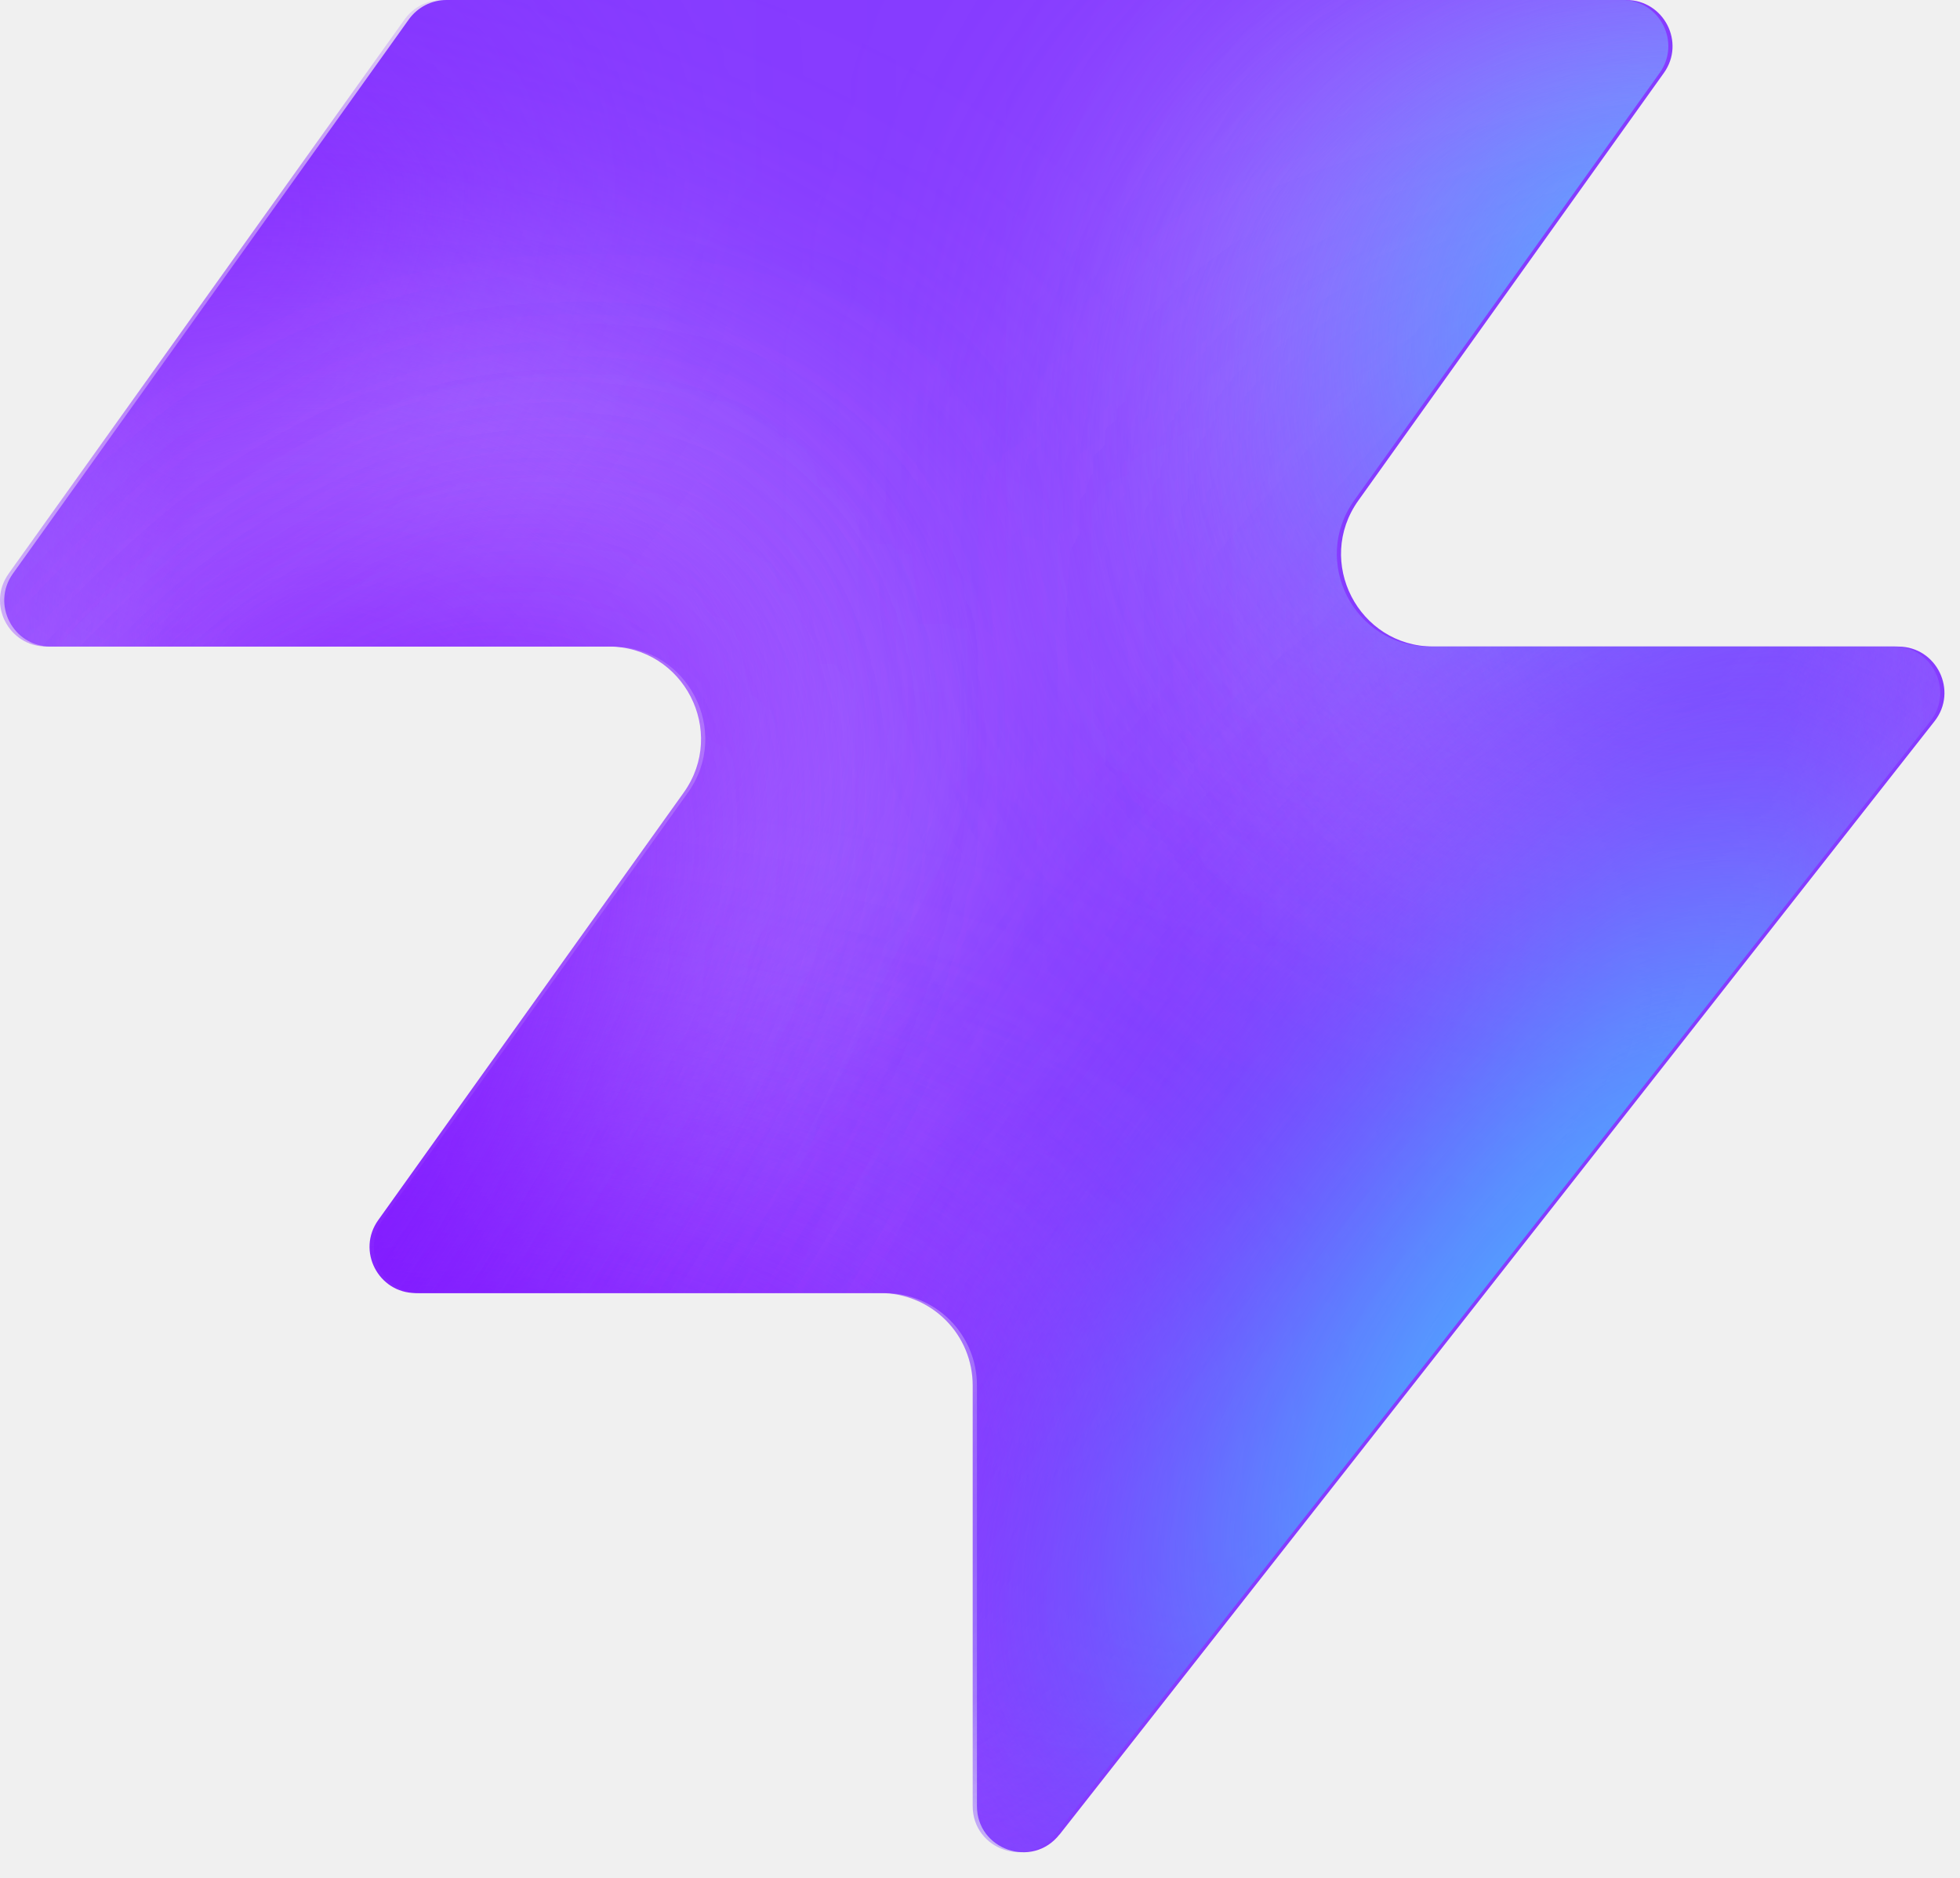
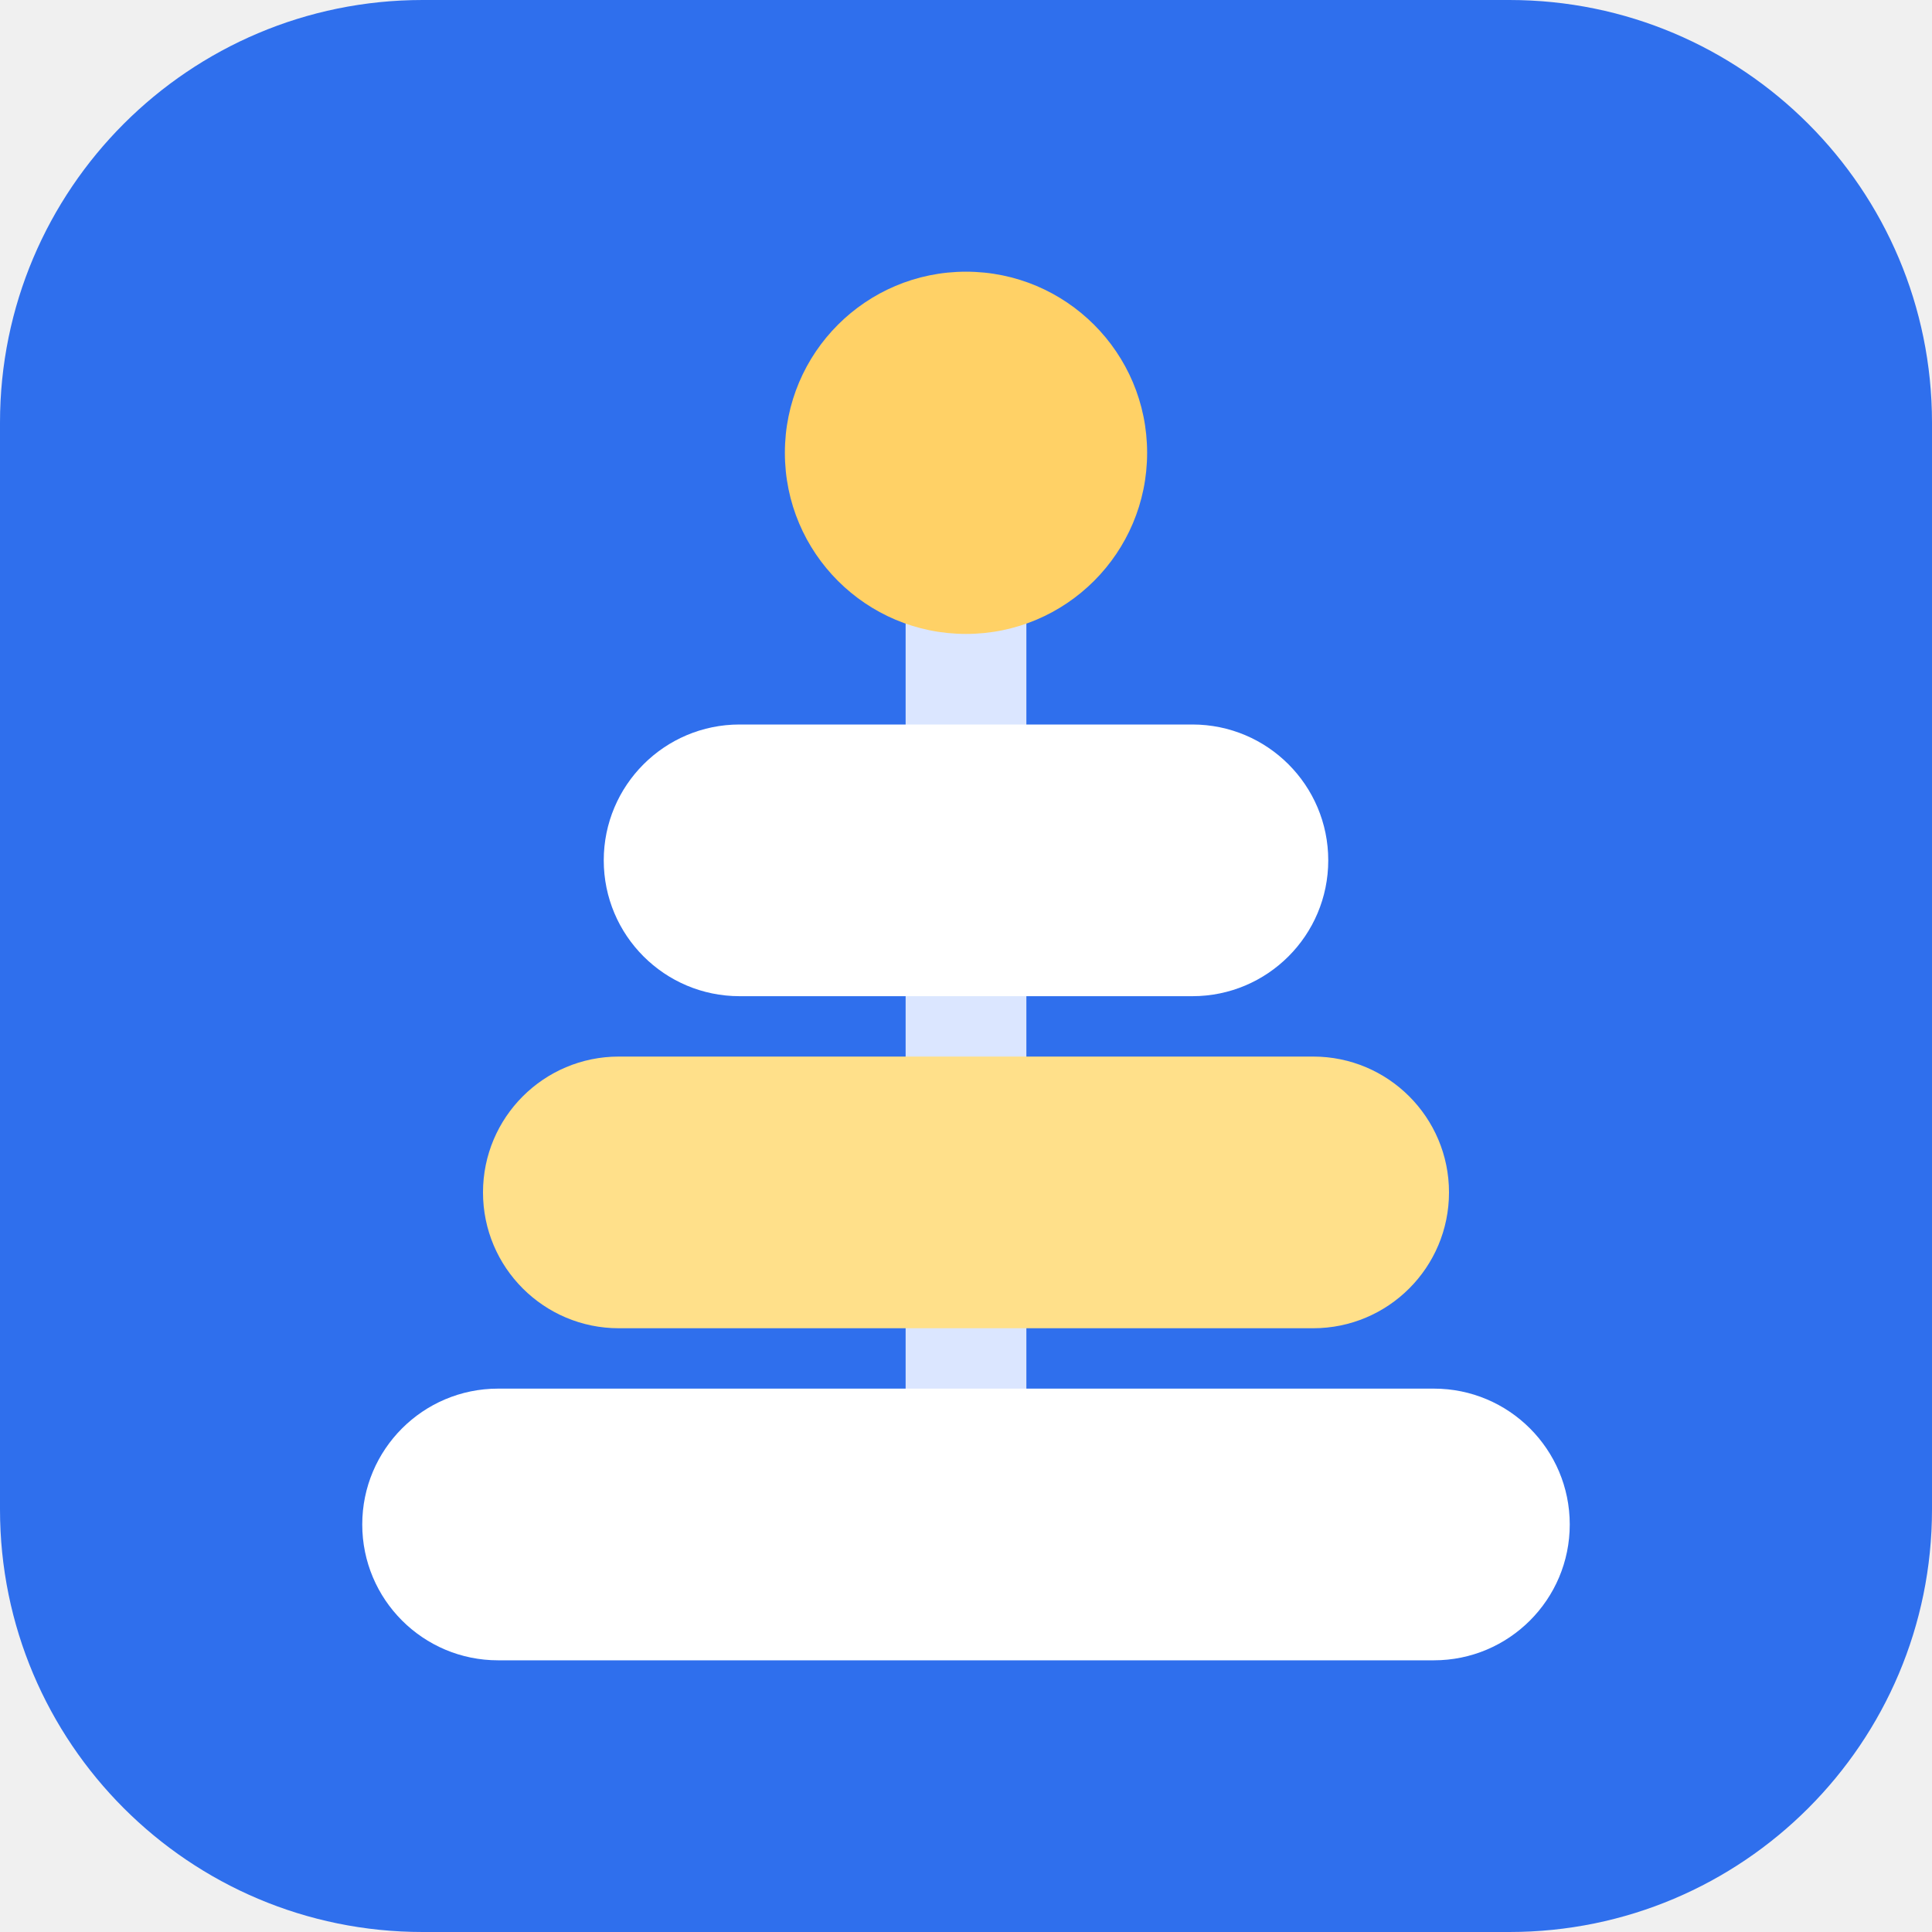
- <svg xmlns="http://www.w3.org/2000/svg" width="48" height="46" fill="none" viewBox="0 0 48 46">
-   <path fill="#863bff" d="M25.946 44.938c-.664.845-2.021.375-2.021-.698V33.937a2.26 2.26 0 0 0-2.262-2.262H10.287c-.92 0-1.456-1.04-.92-1.788l7.48-10.471c1.07-1.497 0-3.578-1.842-3.578H1.237c-.92 0-1.456-1.04-.92-1.788L10.013.474c.214-.297.556-.474.92-.474h28.894c.92 0 1.456 1.04.92 1.788l-7.48 10.471c-1.07 1.498 0 3.579 1.842 3.579h11.377c.943 0 1.473 1.088.89 1.83L25.947 44.94z" style="fill:#863bff;fill:color(display-p3 .525 .23 1);fill-opacity:1" />
-   <mask id="a" width="48" height="46" x="0" y="0" maskUnits="userSpaceOnUse" style="mask-type:alpha">
-     <path fill="#000" d="M25.842 44.938c-.664.844-2.021.375-2.021-.698V33.937a2.26 2.26 0 0 0-2.262-2.262H10.183c-.92 0-1.456-1.04-.92-1.788l7.48-10.471c1.07-1.498 0-3.579-1.842-3.579H1.133c-.92 0-1.456-1.04-.92-1.787L9.91.473c.214-.297.556-.474.92-.474h28.894c.92 0 1.456 1.04.92 1.788l-7.48 10.471c-1.07 1.498 0 3.578 1.842 3.578h11.377c.943 0 1.473 1.088.89 1.832L25.843 44.94z" style="fill:#000;fill-opacity:1" />
-   </mask>
-   <g mask="url(#a)">
-     <g filter="url(#b)">
-       <ellipse cx="5.508" cy="14.704" fill="#ede6ff" rx="5.508" ry="14.704" style="fill:#ede6ff;fill:color(display-p3 .927 .903 1);fill-opacity:1" transform="matrix(.00324 1 1 -.00324 -4.47 31.516)" />
-     </g>
-     <g filter="url(#c)">
-       <ellipse cx="10.399" cy="29.851" fill="#ede6ff" rx="10.399" ry="29.851" style="fill:#ede6ff;fill:color(display-p3 .927 .903 1);fill-opacity:1" transform="matrix(.00324 1 1 -.00324 -39.328 7.883)" />
-     </g>
-     <g filter="url(#d)">
-       <ellipse cx="5.508" cy="30.487" fill="#7e14ff" rx="5.508" ry="30.487" style="fill:#7e14ff;fill:color(display-p3 .492 .077 1);fill-opacity:1" transform="rotate(89.814 -25.913 -14.639)scale(1 -1)" />
-     </g>
-     <g filter="url(#e)">
-       <ellipse cx="5.508" cy="30.599" fill="#7e14ff" rx="5.508" ry="30.599" style="fill:#7e14ff;fill:color(display-p3 .492 .077 1);fill-opacity:1" transform="rotate(89.814 -32.644 -3.334)scale(1 -1)" />
-     </g>
-     <g filter="url(#f)">
-       <ellipse cx="5.508" cy="30.599" fill="#7e14ff" rx="5.508" ry="30.599" style="fill:#7e14ff;fill:color(display-p3 .492 .077 1);fill-opacity:1" transform="matrix(.00324 1 1 -.00324 -34.34 30.47)" />
-     </g>
-     <g filter="url(#g)">
-       <ellipse cx="14.072" cy="22.078" fill="#ede6ff" rx="14.072" ry="22.078" style="fill:#ede6ff;fill:color(display-p3 .927 .903 1);fill-opacity:1" transform="rotate(93.35 24.506 48.493)scale(-1 1)" />
-     </g>
-     <g filter="url(#h)">
-       <ellipse cx="3.47" cy="21.501" fill="#7e14ff" rx="3.47" ry="21.501" style="fill:#7e14ff;fill:color(display-p3 .492 .077 1);fill-opacity:1" transform="rotate(89.009 28.708 47.59)scale(-1 1)" />
-     </g>
-     <g filter="url(#i)">
-       <ellipse cx="3.47" cy="21.501" fill="#7e14ff" rx="3.47" ry="21.501" style="fill:#7e14ff;fill:color(display-p3 .492 .077 1);fill-opacity:1" transform="rotate(89.009 28.708 47.59)scale(-1 1)" />
-     </g>
-     <g filter="url(#j)">
-       <ellipse cx=".387" cy="8.972" fill="#7e14ff" rx="4.407" ry="29.108" style="fill:#7e14ff;fill:color(display-p3 .492 .077 1);fill-opacity:1" transform="rotate(39.51 .387 8.972)" />
-     </g>
-     <g filter="url(#k)">
-       <ellipse cx="47.523" cy="-6.092" fill="#7e14ff" rx="4.407" ry="29.108" style="fill:#7e14ff;fill:color(display-p3 .492 .077 1);fill-opacity:1" transform="rotate(37.892 47.523 -6.092)" />
-     </g>
-     <g filter="url(#l)">
-       <ellipse cx="41.412" cy="6.333" fill="#47bfff" rx="5.971" ry="9.665" style="fill:#47bfff;fill:color(display-p3 .28 .748 1);fill-opacity:1" transform="rotate(37.892 41.412 6.333)" />
-     </g>
-     <g filter="url(#m)">
-       <ellipse cx="-1.879" cy="38.332" fill="#7e14ff" rx="4.407" ry="29.108" style="fill:#7e14ff;fill:color(display-p3 .492 .077 1);fill-opacity:1" transform="rotate(37.892 -1.88 38.332)" />
-     </g>
-     <g filter="url(#n)">
-       <ellipse cx="-1.879" cy="38.332" fill="#7e14ff" rx="4.407" ry="29.108" style="fill:#7e14ff;fill:color(display-p3 .492 .077 1);fill-opacity:1" transform="rotate(37.892 -1.88 38.332)" />
-     </g>
-     <g filter="url(#o)">
-       <ellipse cx="35.651" cy="29.907" fill="#7e14ff" rx="4.407" ry="29.108" style="fill:#7e14ff;fill:color(display-p3 .492 .077 1);fill-opacity:1" transform="rotate(37.892 35.651 29.907)" />
-     </g>
-     <g filter="url(#p)">
-       <ellipse cx="38.418" cy="32.4" fill="#47bfff" rx="5.971" ry="15.297" style="fill:#47bfff;fill:color(display-p3 .28 .748 1);fill-opacity:1" transform="rotate(37.892 38.418 32.4)" />
-     </g>
-   </g>
-   <defs>
-     <filter id="b" width="60.045" height="41.654" x="-19.77" y="16.149" color-interpolation-filters="sRGB" filterUnits="userSpaceOnUse">
-       <feFlood flood-opacity="0" result="BackgroundImageFix" />
-       <feBlend in="SourceGraphic" in2="BackgroundImageFix" result="shape" />
-       <feGaussianBlur result="effect1_foregroundBlur_2002_17158" stdDeviation="7.659" />
-     </filter>
-     <filter id="c" width="90.34" height="51.437" x="-54.613" y="-7.533" color-interpolation-filters="sRGB" filterUnits="userSpaceOnUse">
-       <feFlood flood-opacity="0" result="BackgroundImageFix" />
-       <feBlend in="SourceGraphic" in2="BackgroundImageFix" result="shape" />
-       <feGaussianBlur result="effect1_foregroundBlur_2002_17158" stdDeviation="7.659" />
-     </filter>
-     <filter id="d" width="79.355" height="29.4" x="-49.64" y="2.03" color-interpolation-filters="sRGB" filterUnits="userSpaceOnUse">
-       <feFlood flood-opacity="0" result="BackgroundImageFix" />
-       <feBlend in="SourceGraphic" in2="BackgroundImageFix" result="shape" />
-       <feGaussianBlur result="effect1_foregroundBlur_2002_17158" stdDeviation="4.596" />
-     </filter>
-     <filter id="e" width="79.579" height="29.4" x="-45.045" y="20.029" color-interpolation-filters="sRGB" filterUnits="userSpaceOnUse">
-       <feFlood flood-opacity="0" result="BackgroundImageFix" />
-       <feBlend in="SourceGraphic" in2="BackgroundImageFix" result="shape" />
-       <feGaussianBlur result="effect1_foregroundBlur_2002_17158" stdDeviation="4.596" />
-     </filter>
-     <filter id="f" width="79.579" height="29.4" x="-43.513" y="21.178" color-interpolation-filters="sRGB" filterUnits="userSpaceOnUse">
-       <feFlood flood-opacity="0" result="BackgroundImageFix" />
-       <feBlend in="SourceGraphic" in2="BackgroundImageFix" result="shape" />
-       <feGaussianBlur result="effect1_foregroundBlur_2002_17158" stdDeviation="4.596" />
-     </filter>
-     <filter id="g" width="74.749" height="58.852" x="15.756" y="-17.901" color-interpolation-filters="sRGB" filterUnits="userSpaceOnUse">
-       <feFlood flood-opacity="0" result="BackgroundImageFix" />
-       <feBlend in="SourceGraphic" in2="BackgroundImageFix" result="shape" />
-       <feGaussianBlur result="effect1_foregroundBlur_2002_17158" stdDeviation="7.659" />
-     </filter>
-     <filter id="h" width="61.377" height="25.362" x="23.548" y="2.284" color-interpolation-filters="sRGB" filterUnits="userSpaceOnUse">
-       <feFlood flood-opacity="0" result="BackgroundImageFix" />
-       <feBlend in="SourceGraphic" in2="BackgroundImageFix" result="shape" />
-       <feGaussianBlur result="effect1_foregroundBlur_2002_17158" stdDeviation="4.596" />
-     </filter>
-     <filter id="i" width="61.377" height="25.362" x="23.548" y="2.284" color-interpolation-filters="sRGB" filterUnits="userSpaceOnUse">
-       <feFlood flood-opacity="0" result="BackgroundImageFix" />
-       <feBlend in="SourceGraphic" in2="BackgroundImageFix" result="shape" />
-       <feGaussianBlur result="effect1_foregroundBlur_2002_17158" stdDeviation="4.596" />
-     </filter>
-     <filter id="j" width="56.045" height="63.649" x="-27.636" y="-22.853" color-interpolation-filters="sRGB" filterUnits="userSpaceOnUse">
-       <feFlood flood-opacity="0" result="BackgroundImageFix" />
-       <feBlend in="SourceGraphic" in2="BackgroundImageFix" result="shape" />
-       <feGaussianBlur result="effect1_foregroundBlur_2002_17158" stdDeviation="4.596" />
-     </filter>
-     <filter id="k" width="54.814" height="64.646" x="20.116" y="-38.415" color-interpolation-filters="sRGB" filterUnits="userSpaceOnUse">
-       <feFlood flood-opacity="0" result="BackgroundImageFix" />
-       <feBlend in="SourceGraphic" in2="BackgroundImageFix" result="shape" />
-       <feGaussianBlur result="effect1_foregroundBlur_2002_17158" stdDeviation="4.596" />
-     </filter>
-     <filter id="l" width="33.541" height="35.313" x="24.641" y="-11.323" color-interpolation-filters="sRGB" filterUnits="userSpaceOnUse">
-       <feFlood flood-opacity="0" result="BackgroundImageFix" />
-       <feBlend in="SourceGraphic" in2="BackgroundImageFix" result="shape" />
-       <feGaussianBlur result="effect1_foregroundBlur_2002_17158" stdDeviation="4.596" />
-     </filter>
-     <filter id="m" width="54.814" height="64.646" x="-29.286" y="6.009" color-interpolation-filters="sRGB" filterUnits="userSpaceOnUse">
-       <feFlood flood-opacity="0" result="BackgroundImageFix" />
-       <feBlend in="SourceGraphic" in2="BackgroundImageFix" result="shape" />
-       <feGaussianBlur result="effect1_foregroundBlur_2002_17158" stdDeviation="4.596" />
-     </filter>
-     <filter id="n" width="54.814" height="64.646" x="-29.286" y="6.009" color-interpolation-filters="sRGB" filterUnits="userSpaceOnUse">
-       <feFlood flood-opacity="0" result="BackgroundImageFix" />
-       <feBlend in="SourceGraphic" in2="BackgroundImageFix" result="shape" />
-       <feGaussianBlur result="effect1_foregroundBlur_2002_17158" stdDeviation="4.596" />
-     </filter>
-     <filter id="o" width="54.814" height="64.646" x="8.244" y="-2.416" color-interpolation-filters="sRGB" filterUnits="userSpaceOnUse">
-       <feFlood flood-opacity="0" result="BackgroundImageFix" />
-       <feBlend in="SourceGraphic" in2="BackgroundImageFix" result="shape" />
-       <feGaussianBlur result="effect1_foregroundBlur_2002_17158" stdDeviation="4.596" />
-     </filter>
-     <filter id="p" width="39.409" height="43.623" x="18.713" y="10.588" color-interpolation-filters="sRGB" filterUnits="userSpaceOnUse">
-       <feFlood flood-opacity="0" result="BackgroundImageFix" />
-       <feBlend in="SourceGraphic" in2="BackgroundImageFix" result="shape" />
-       <feGaussianBlur result="effect1_foregroundBlur_2002_17158" stdDeviation="4.596" />
-     </filter>
-   </defs>
+ <svg xmlns="http://www.w3.org/2000/svg" viewBox="0 0 64 64" width="64" height="64">
+   <rect width="64" height="64" rx="14" fill="#2f6fed" />
+   <rect x="30" y="12" width="4" height="40" rx="2" fill="#dbe6ff" />
+   <circle cx="32" cy="15" r="6" fill="#ffd166" />
+   <rect x="20" y="24" width="24" height="9" rx="4.5" fill="#ffffff" />
+   <rect x="16" y="35" width="32" height="9" rx="4.5" fill="#ffe08a" />
+   <rect x="12" y="46" width="40" height="9" rx="4.5" fill="#ffffff" />
</svg>
